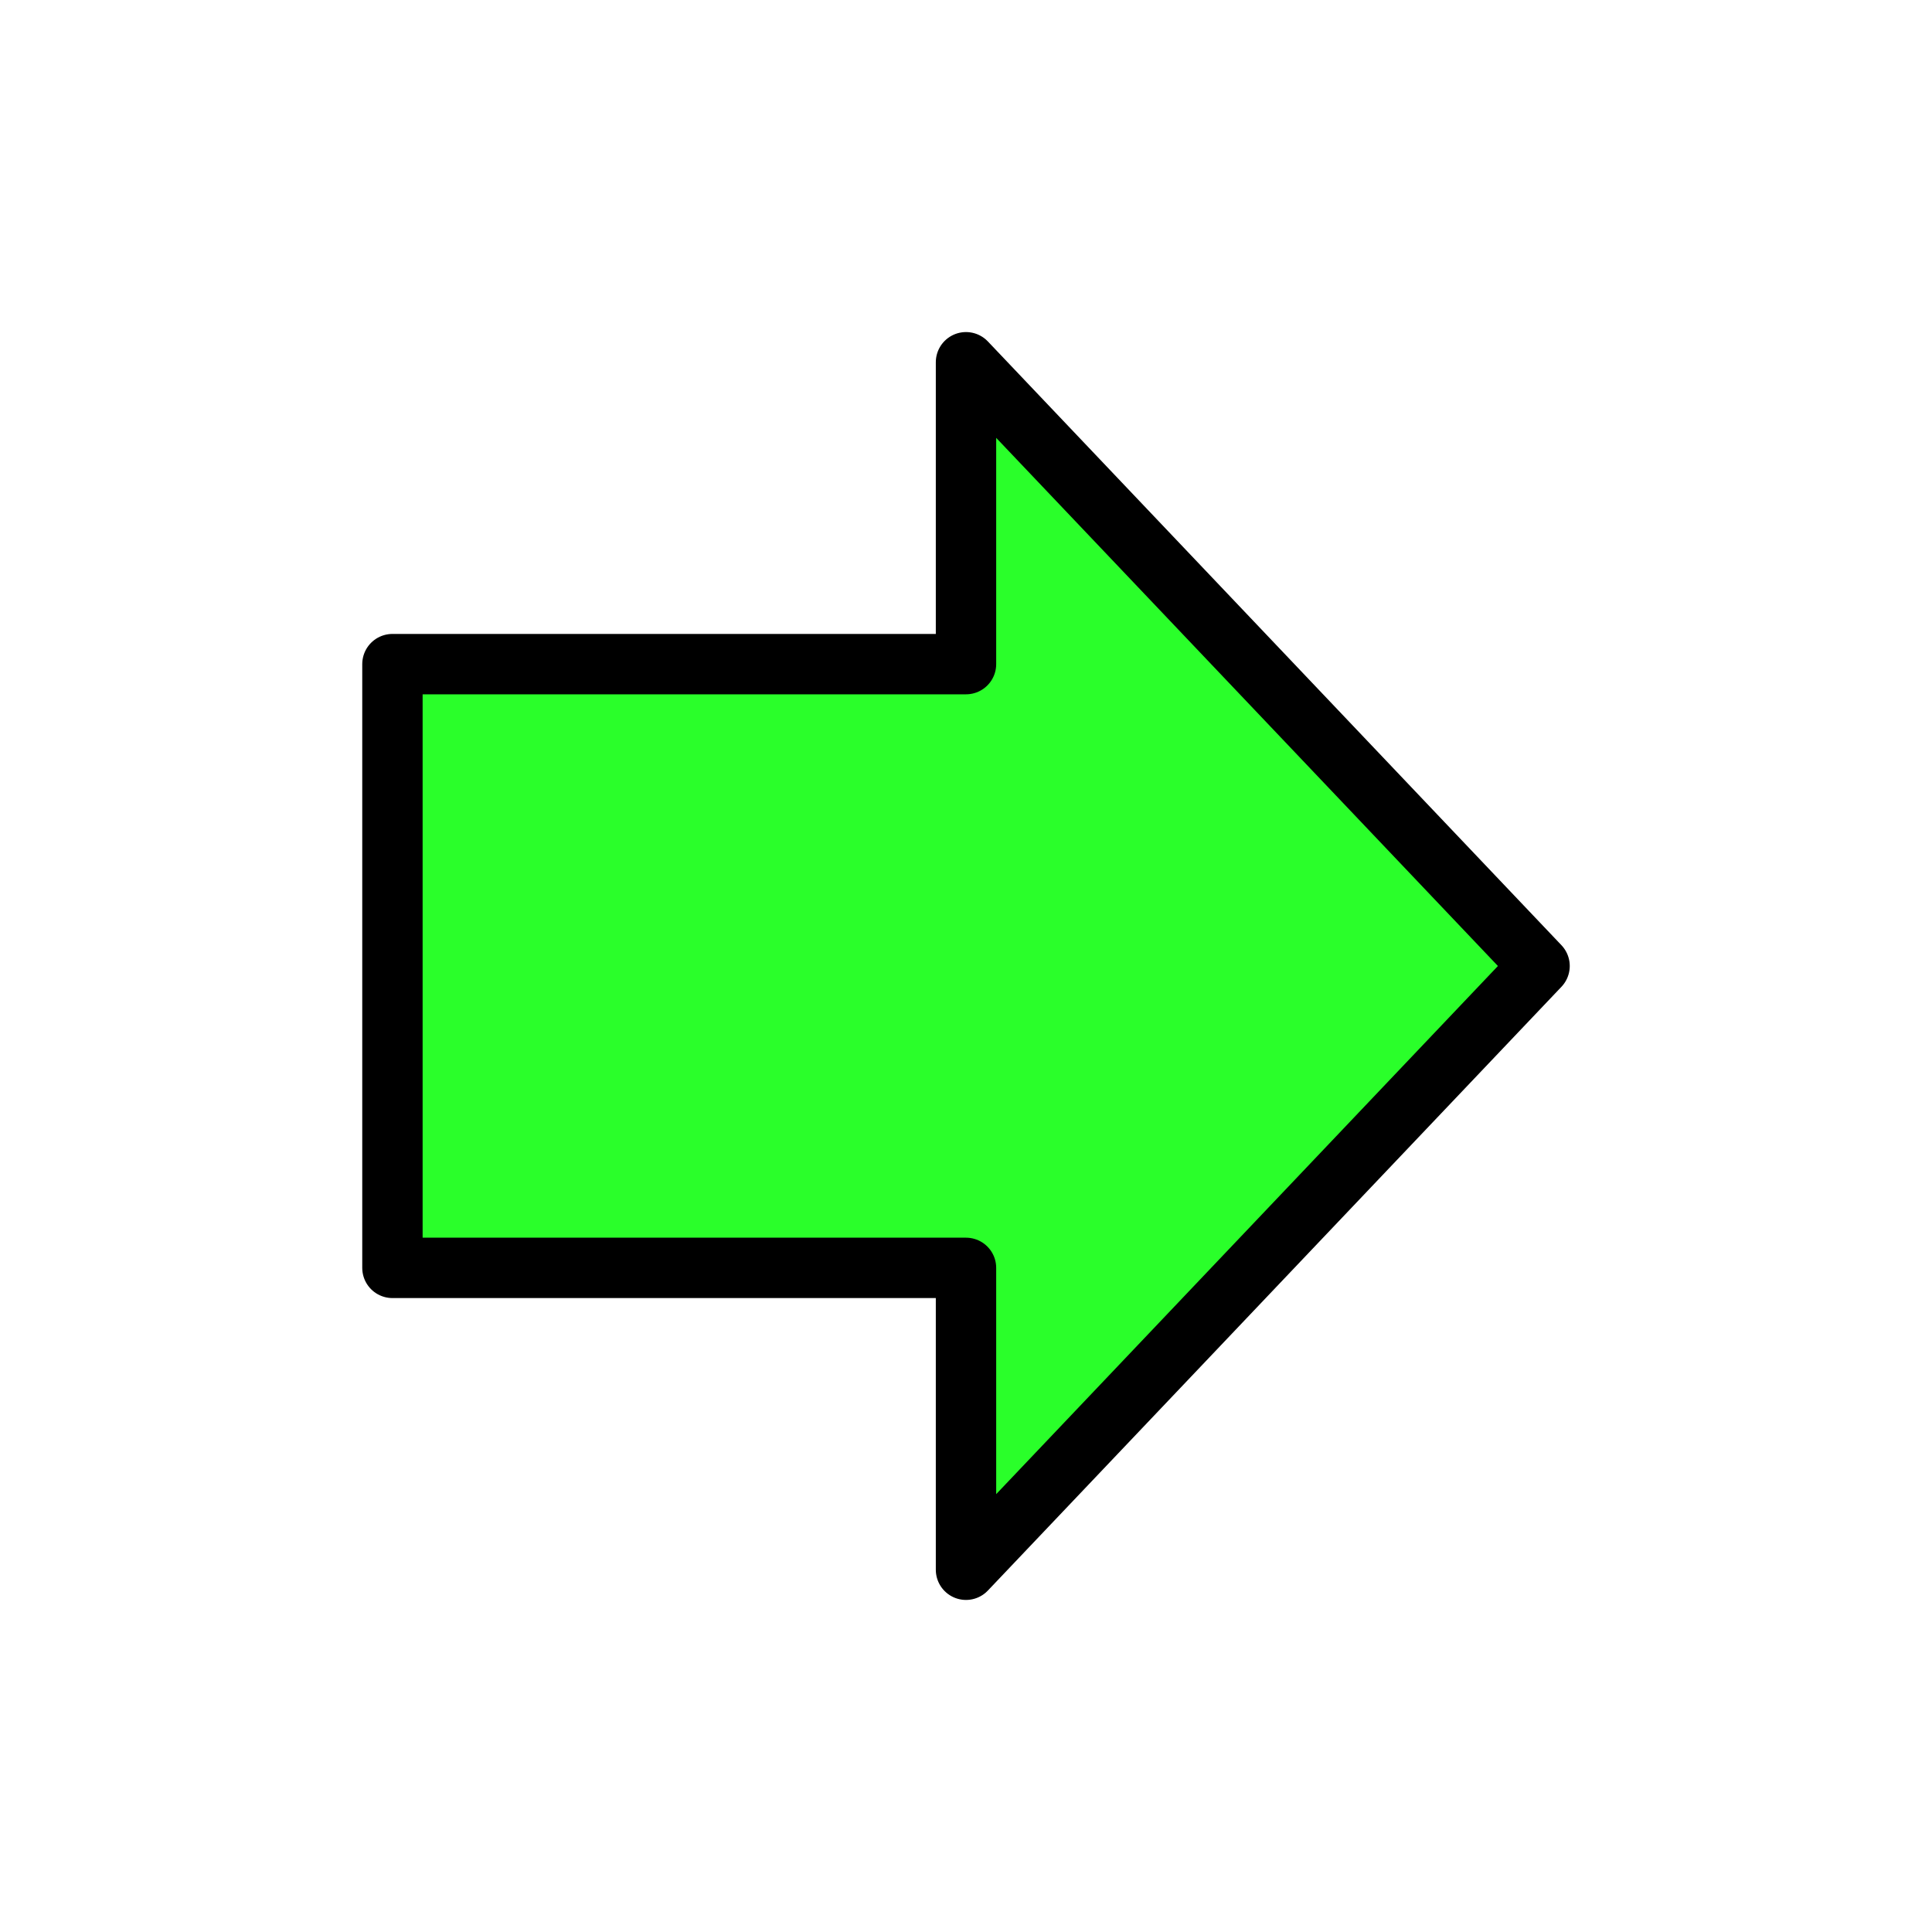
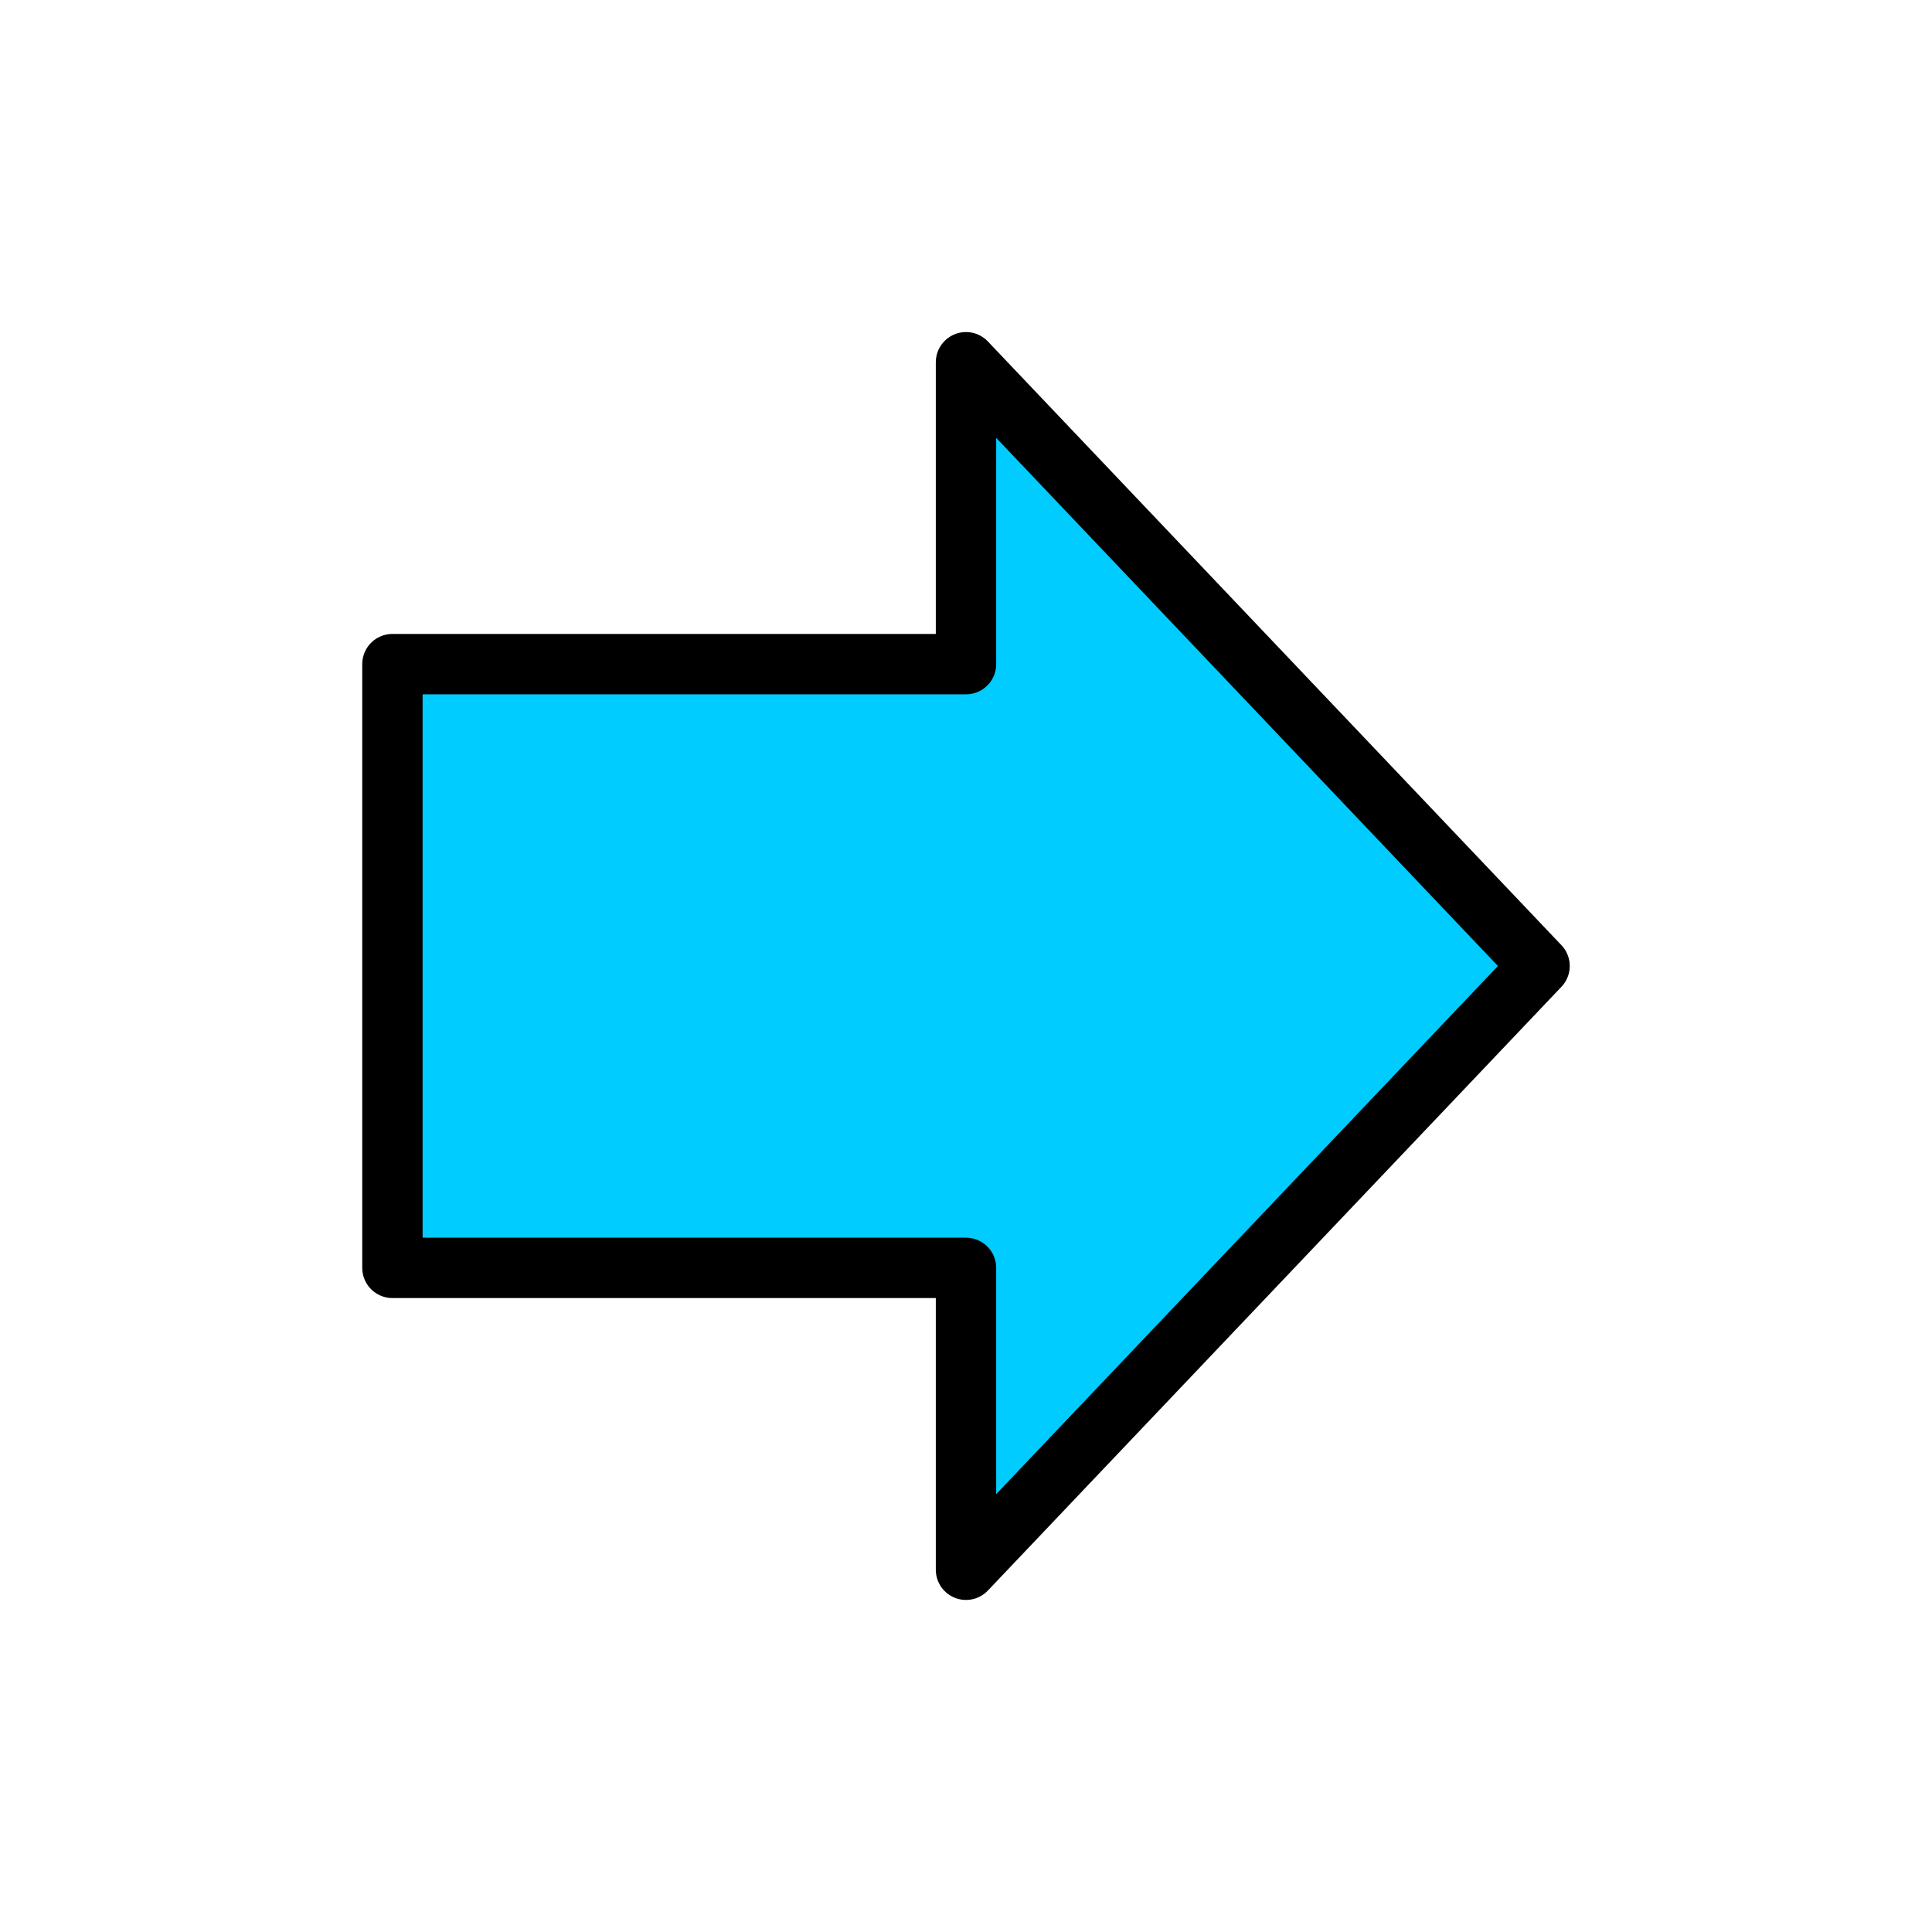
<svg xmlns="http://www.w3.org/2000/svg" version="1.0" width="64" height="64" id="svg2383">
  <defs id="defs2385" />
-   <path d="M 32,52 L 32,42 L 13,42 L 13,22 L 32,22 L 32,12 L 51,32 L 32,52 z" id="path2392" style="fill:#2aff2a;stroke:#000000;stroke-width:2;stroke-linecap:round;stroke-linejoin:round" />
+   <path d="M 32,52 L 32,42 L 13,42 L 13,22 L 32,22 L 32,12 L 51,32 L 32,52 z" id="path2392" style="fill:#00ccff;stroke:#000000;stroke-width:2;stroke-linecap:round;stroke-linejoin:round" />
</svg>
